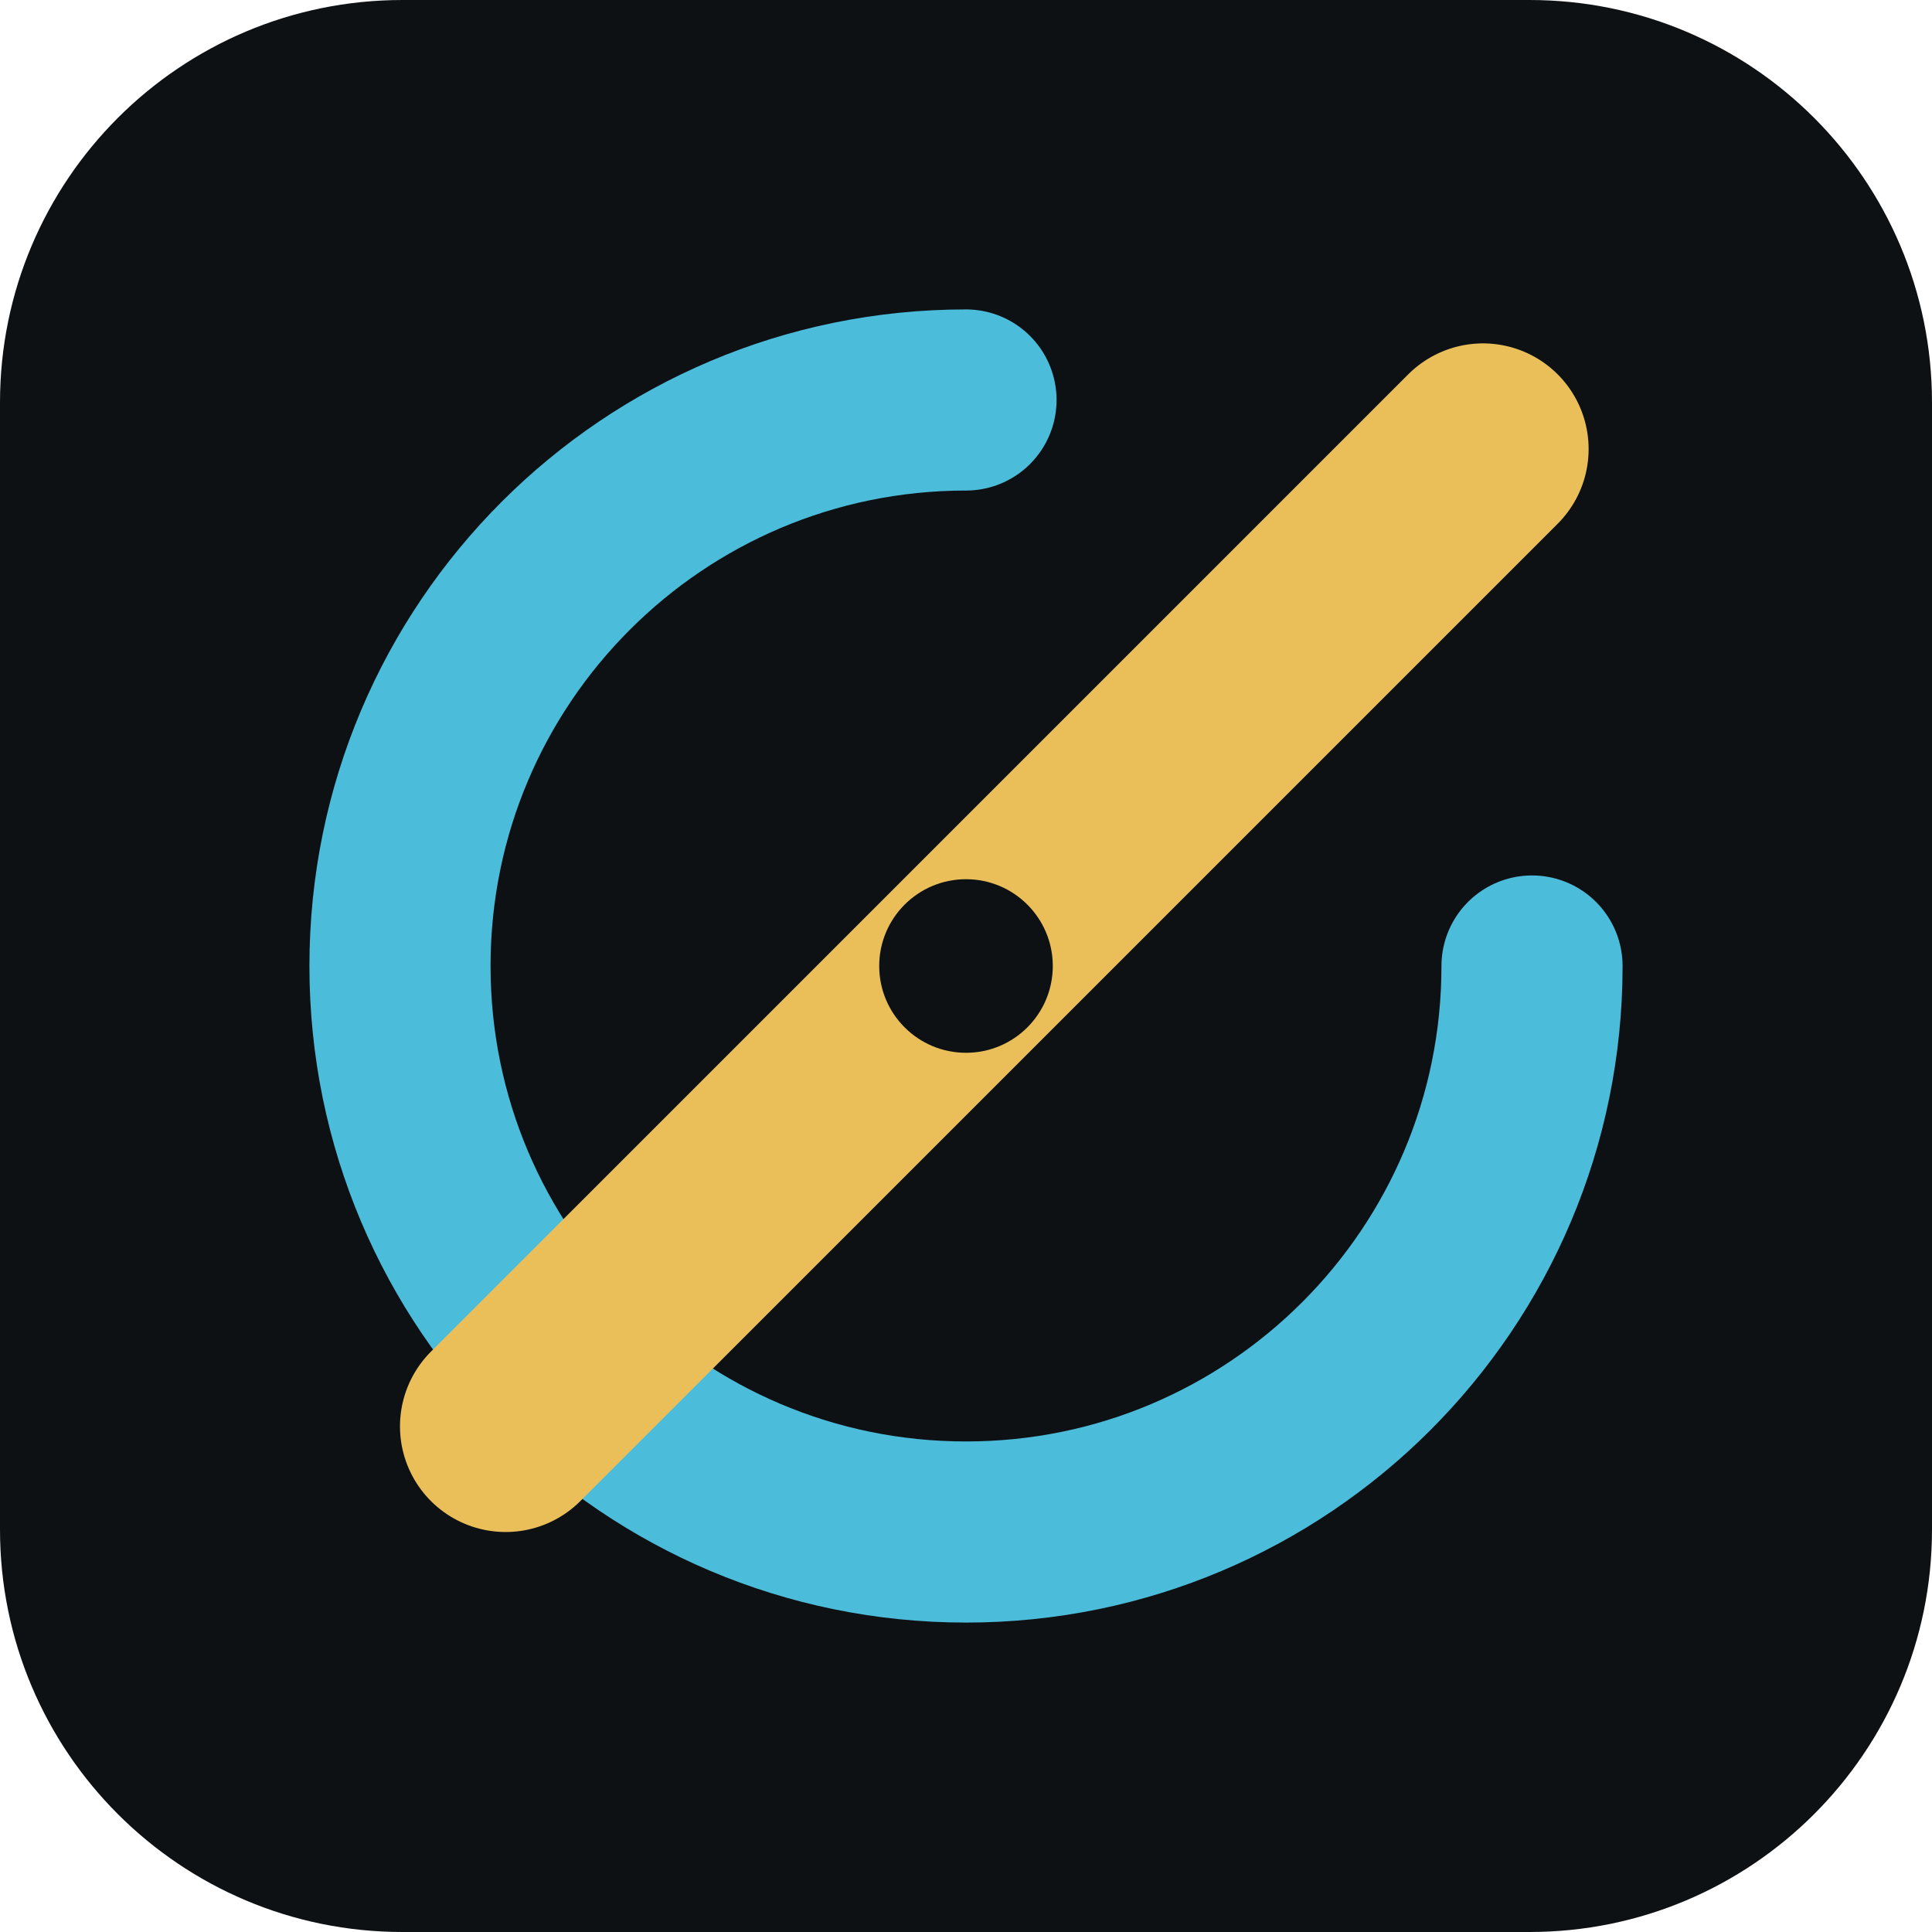
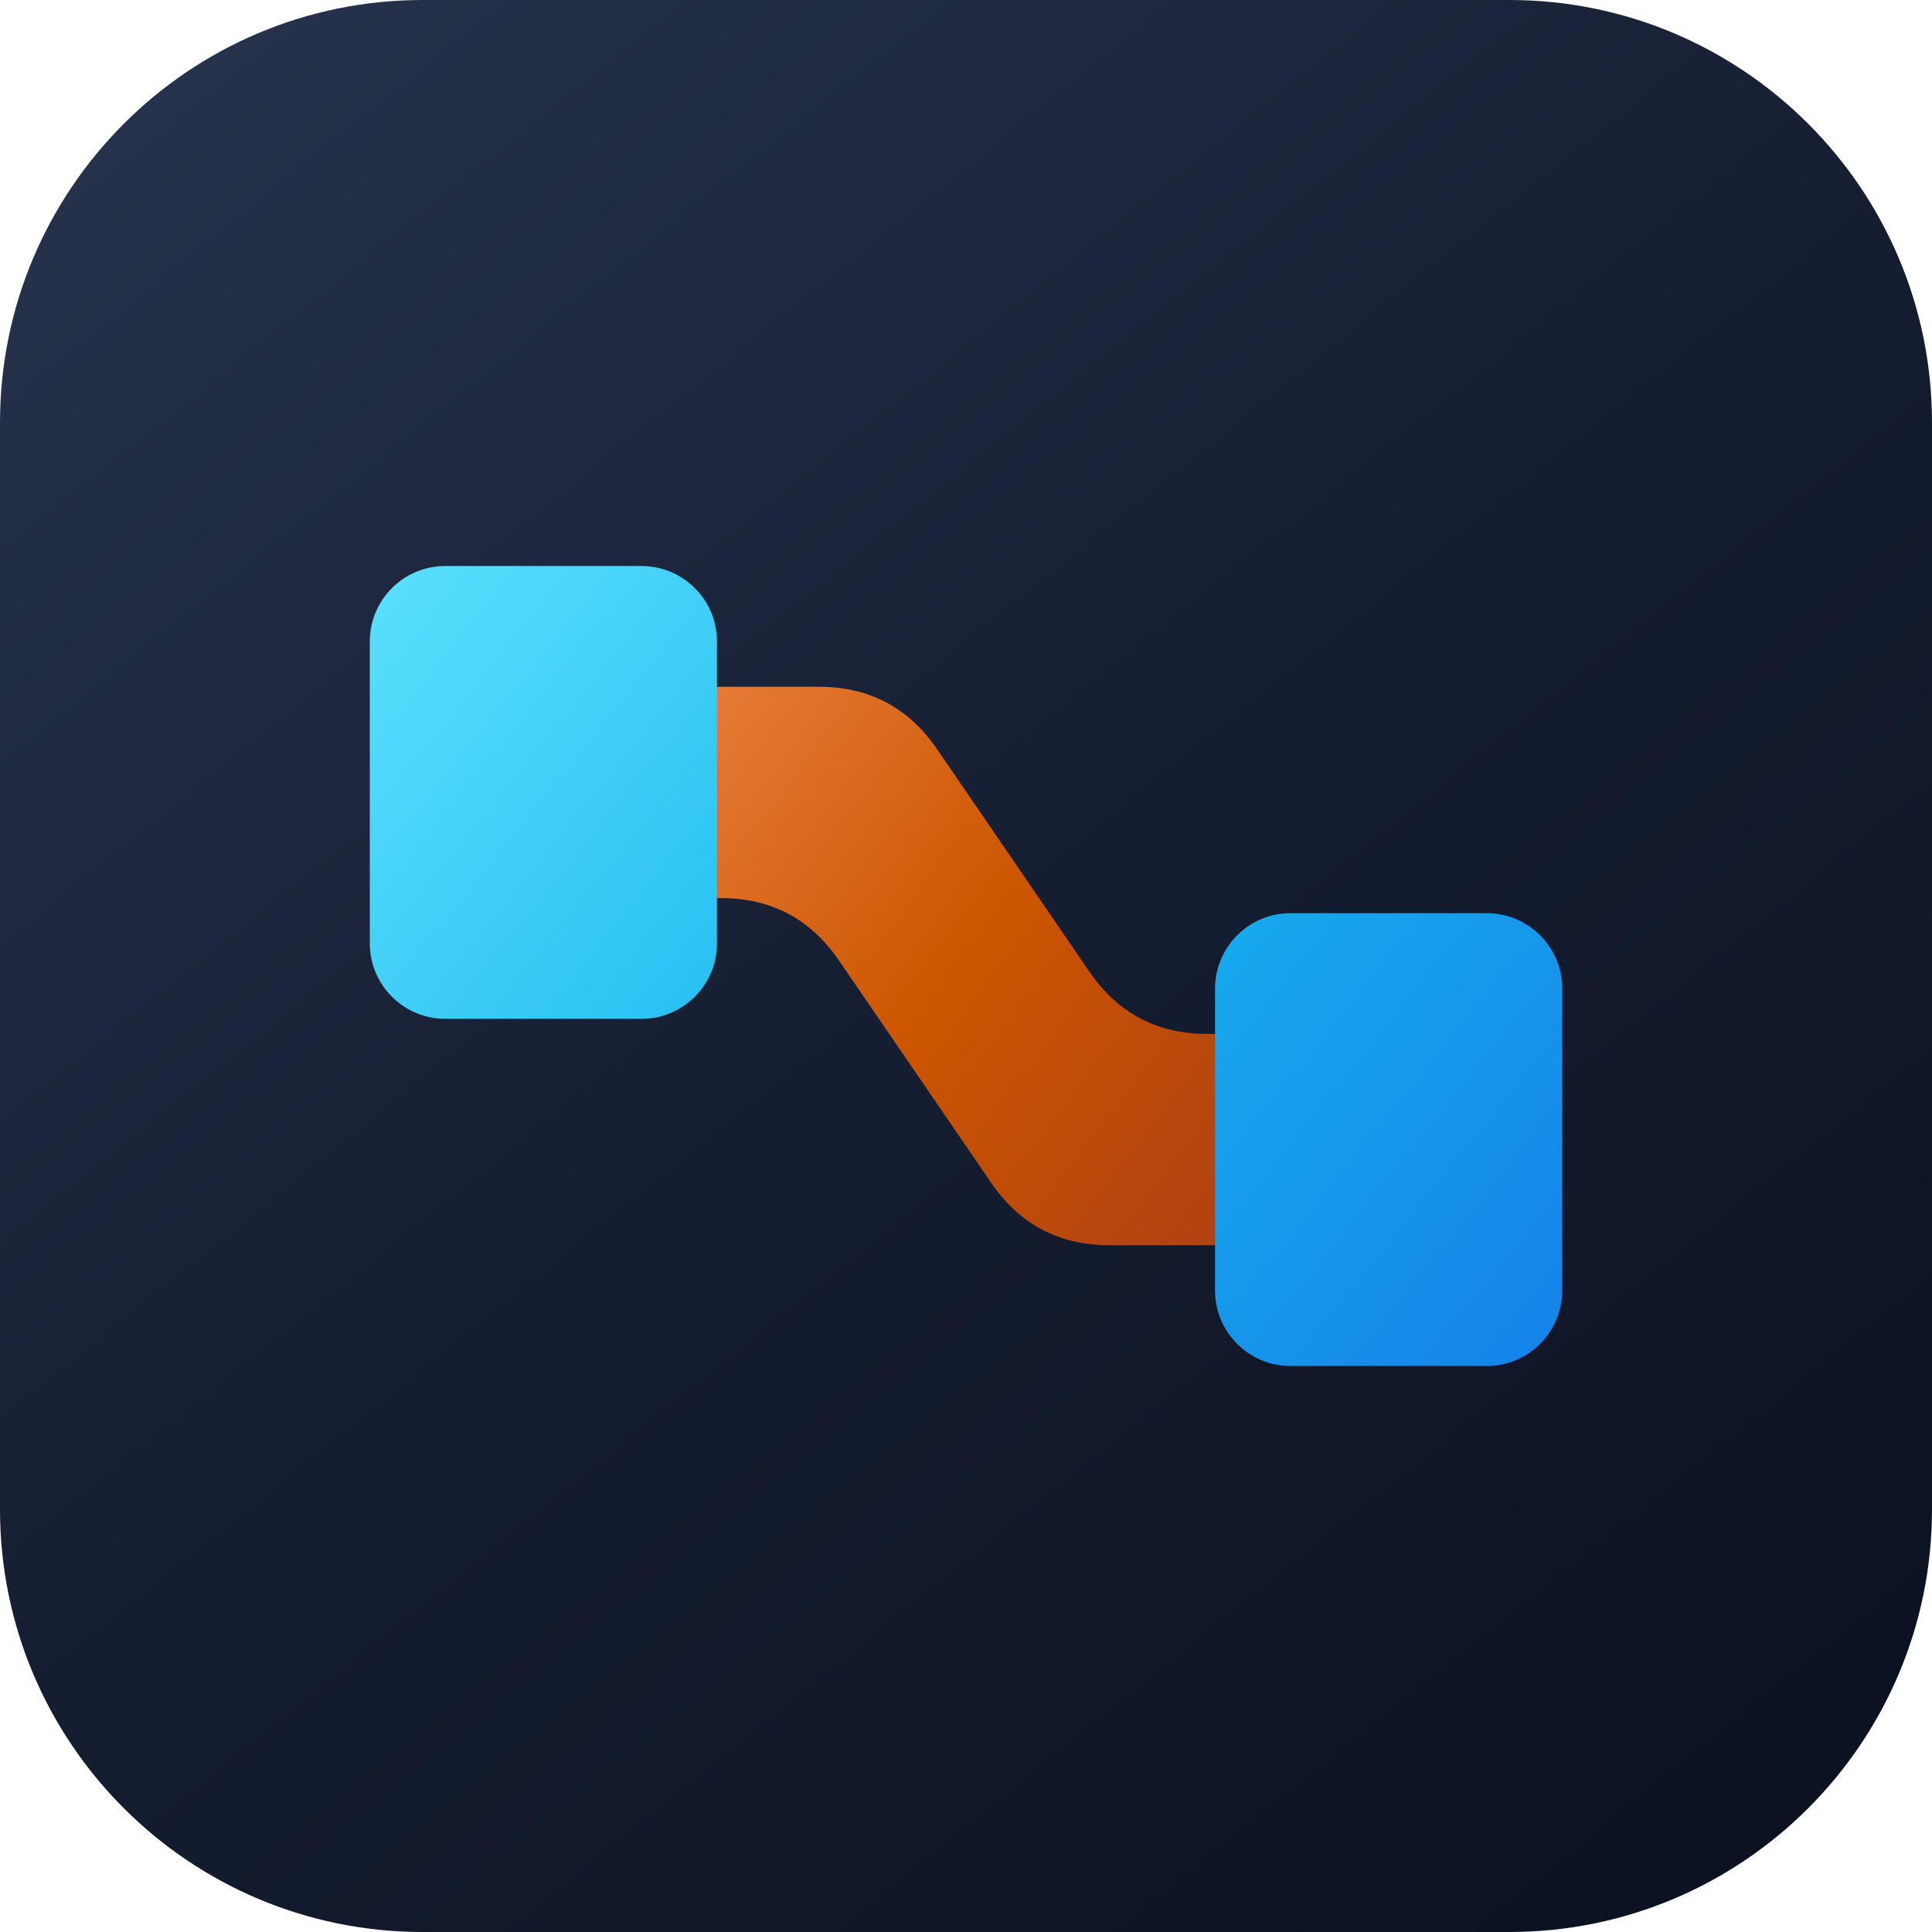
- <svg xmlns="http://www.w3.org/2000/svg" width="1024" height="1024" viewBox="0 0 1024 1024">
-   <rect width="1024" height="1024" rx="213.3" fill="#0E1114" />
-   <path d="M 512 212 A 300 300 0 1 0 812 512" fill="none" stroke="#4CBCDB" stroke-width="96" stroke-linecap="round" />
-   <path d="M 268 756 L 786 238" stroke="#EABF5A" stroke-width="112" stroke-linecap="round" />
-   <circle cx="512" cy="512" r="46" fill="#0E1114" />
+ <svg xmlns="http://www.w3.org/2000/svg" width="1024" height="1024" viewBox="0 0 1024 1024" fill="none">
+   <defs>
+     <linearGradient id="tile" x1="100" y1="0" x2="924" y2="1024" gradientUnits="userSpaceOnUse">
+       <stop stop-color="#26334C" />
+       <stop offset=".5" stop-color="#151D31" />
+       <stop offset="1" stop-color="#0A1120" />
+     </linearGradient>
+     <linearGradient id="blue" x1="176" y1="240" x2="848" y2="784" gradientUnits="userSpaceOnUse">
+       <stop stop-color="#65E6FF" />
+       <stop offset=".5" stop-color="#18B6EE" />
+       <stop offset="1" stop-color="#147BE8" />
+     </linearGradient>
+     <linearGradient id="burnt" x1="300" y1="350" x2="724" y2="674" gradientUnits="userSpaceOnUse">
+       <stop stop-color="#EE894A" />
+       <stop offset=".5" stop-color="#CC5500" />
+       <stop offset="1" stop-color="#A63B19" />
+     </linearGradient>
+   </defs>
+   <rect width="1024" height="1024" rx="224" fill="url(#tile)" />
+   <g id="restored-connection">
+     <path id="burnt-orange-bridge" d="M348 364H434Q474 364 496.6 397L577.4 515Q600 548 640 548H676V660H588Q548 660 525.4 627L444.6 509Q422 476 382 476H348Z" fill="url(#burnt)" />
+     <rect id="left-contact" x="196" y="300" width="184" height="240" rx="40" fill="url(#blue)" />
+     <rect id="right-contact" x="644" y="484" width="184" height="240" rx="40" fill="url(#blue)" />
+   </g>
</svg>
